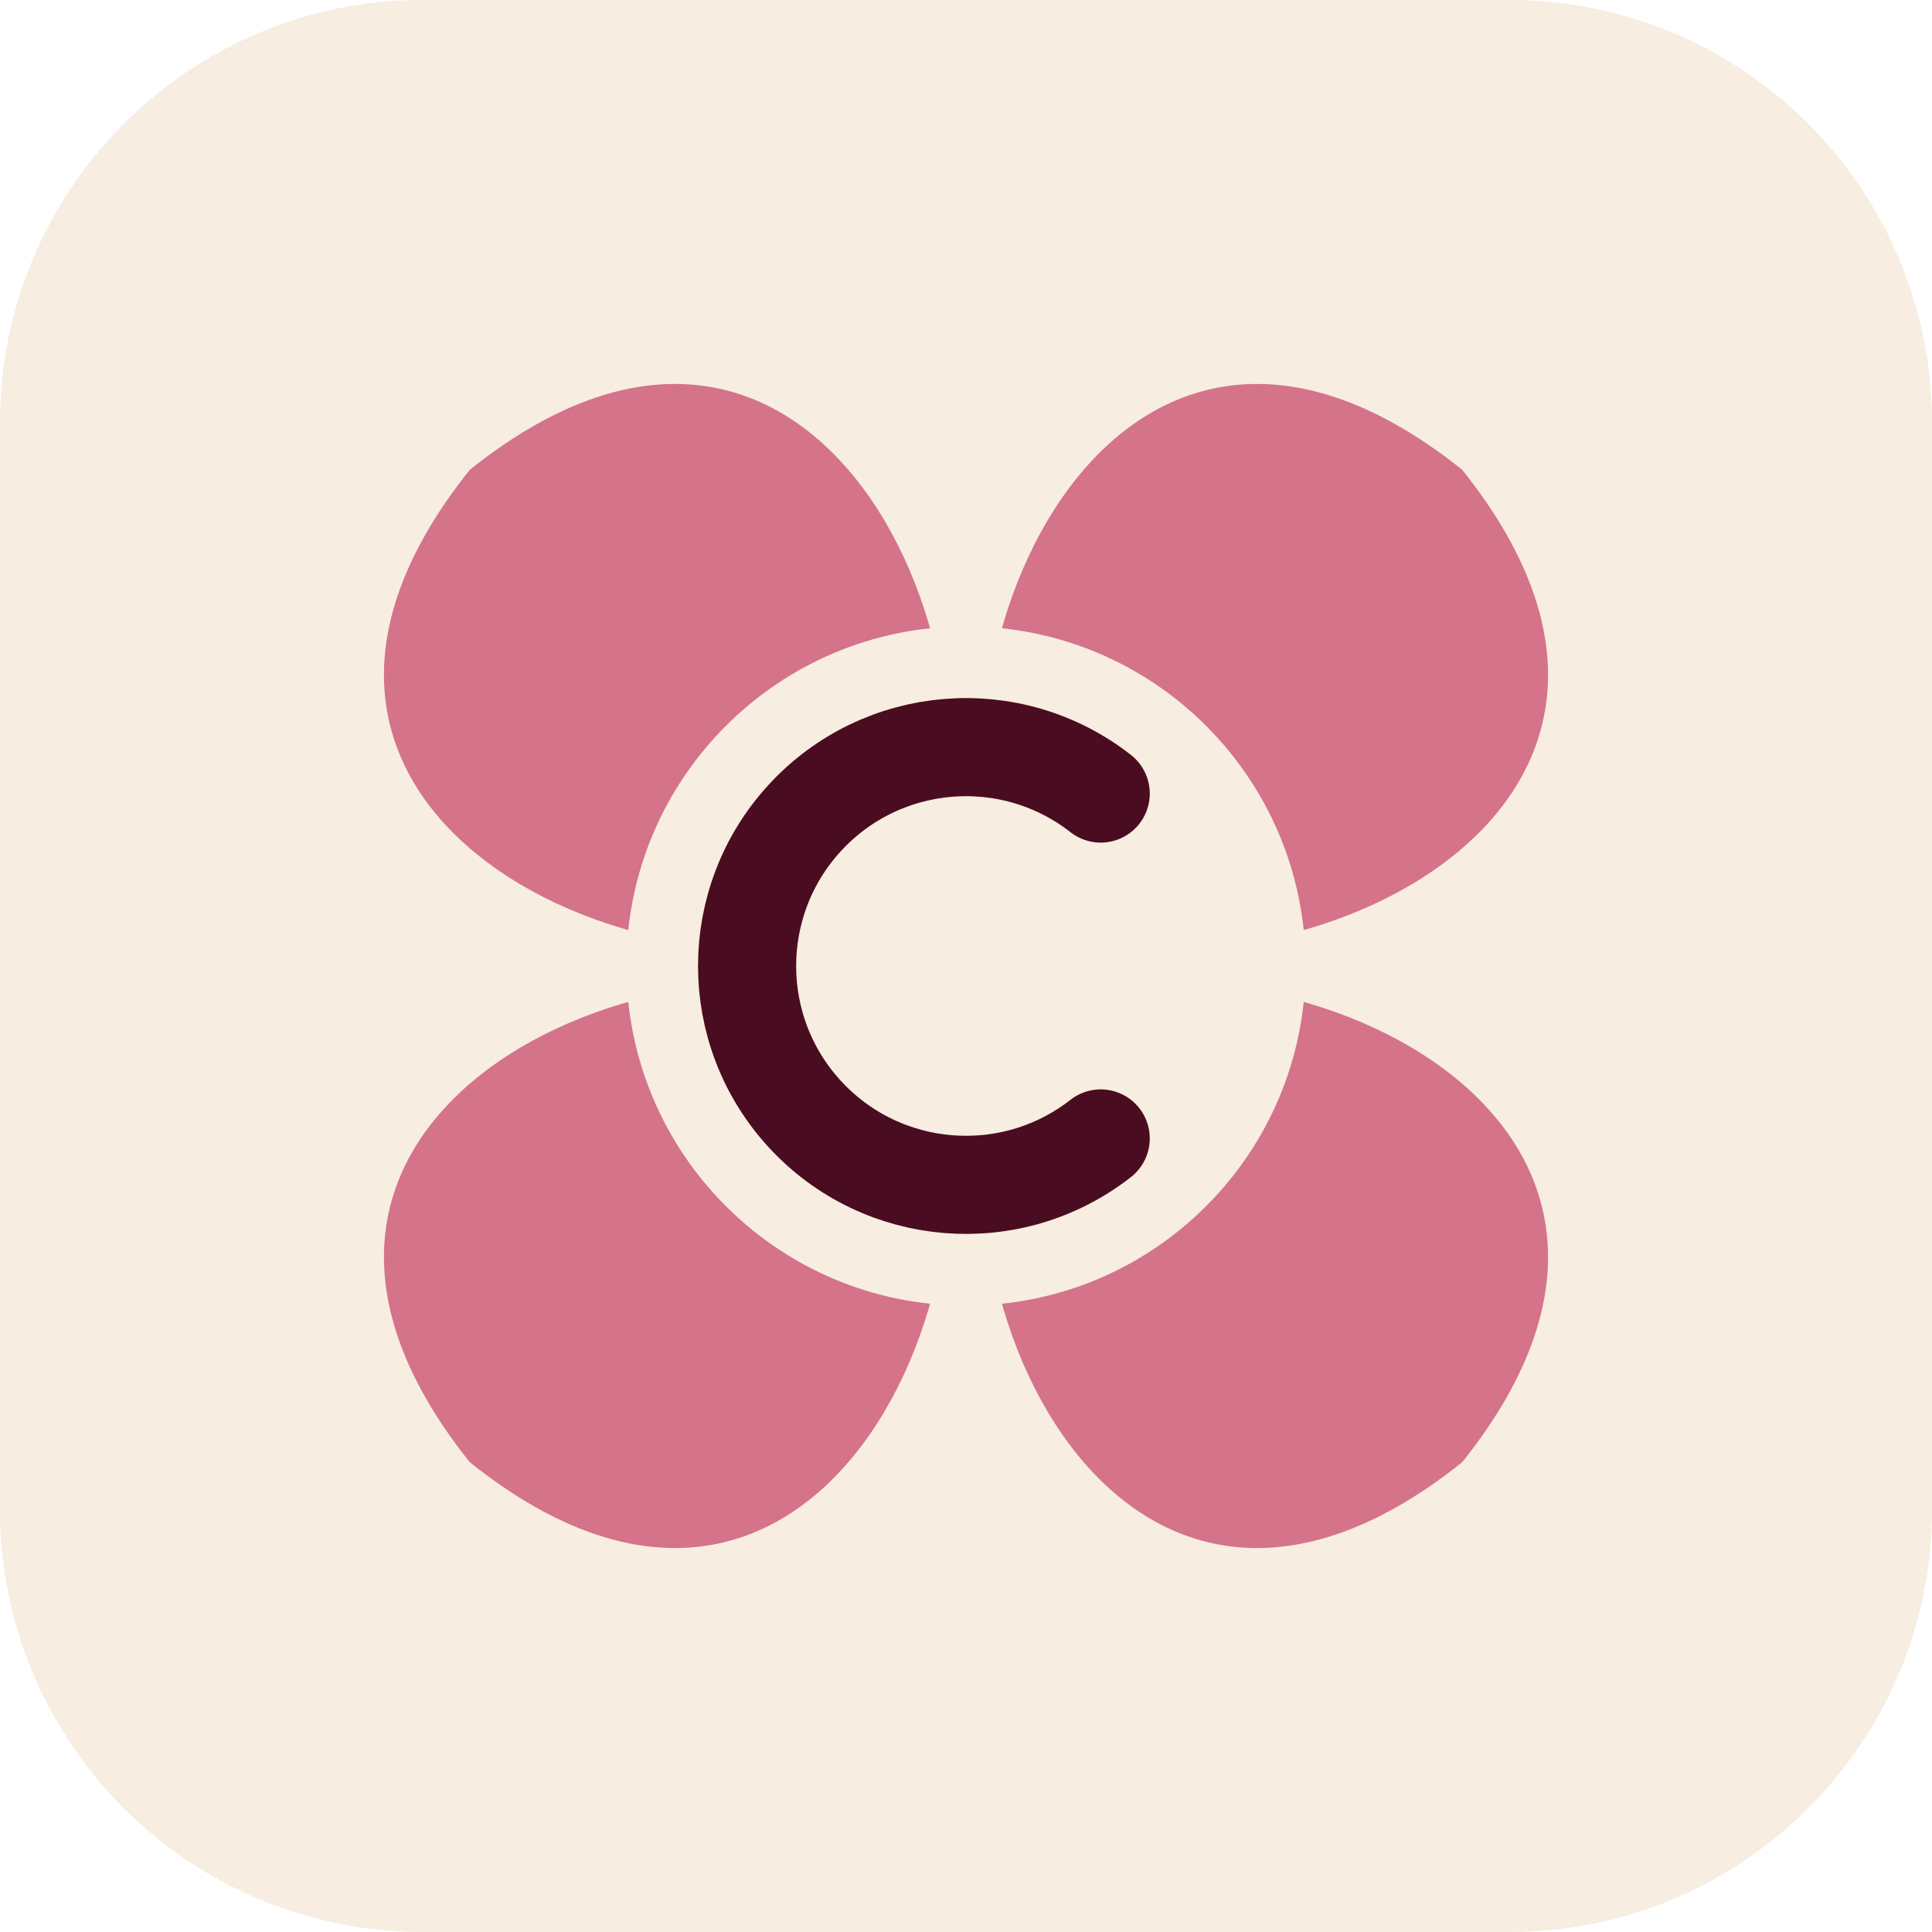
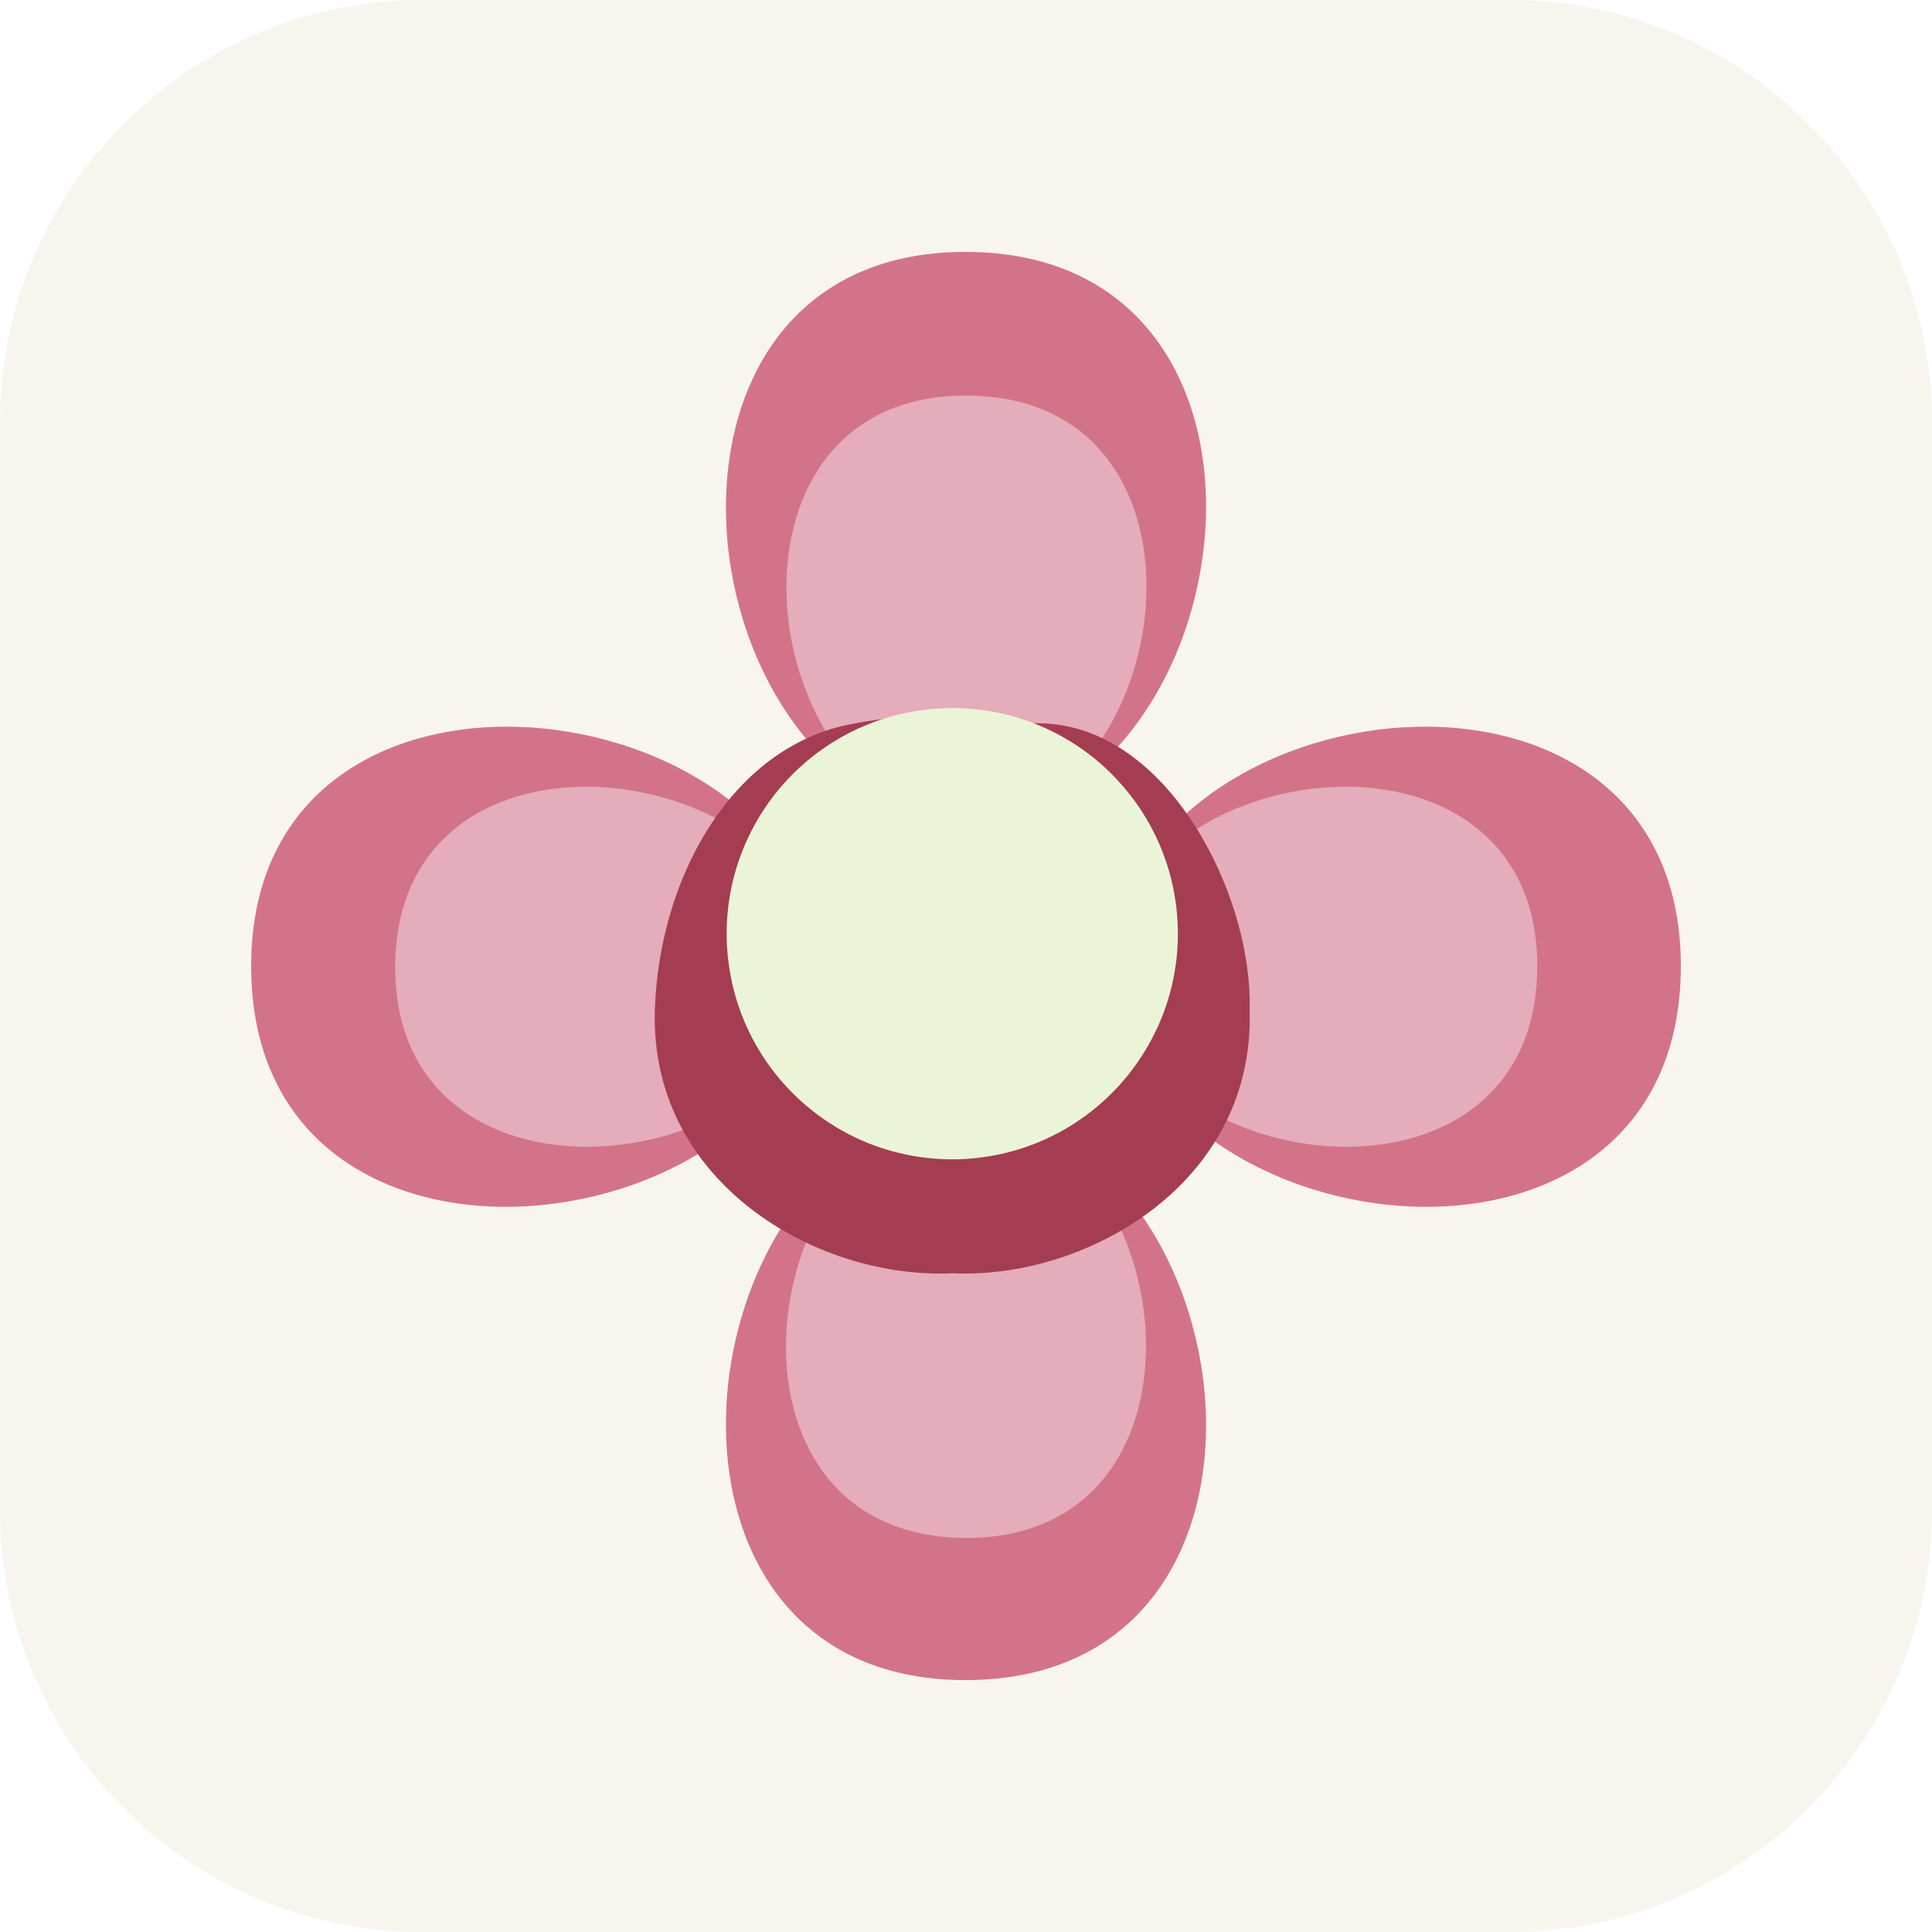
<svg xmlns="http://www.w3.org/2000/svg" viewBox="0 0 512 512" width="512" height="512">
-   <rect width="512" height="512" rx="112" fill="#F7EDE0" />
-   <path d="M 268.7 243.3 C 238.7 180.0 293.2 49.1 387.5 124.5 C 462.9 218.8 332.0 273.3 268.7 243.3 Z" fill="#D4738A" />
-   <path d="M 268.7 268.7 C 332.0 238.7 462.9 293.2 387.5 387.5 C 293.2 462.9 238.7 332.0 268.7 268.7 Z" fill="#D4738A" />
-   <path d="M 243.3 268.7 C 273.3 332.0 218.8 462.9 124.5 387.5 C 49.1 293.2 180.0 238.7 243.3 268.7 Z" fill="#D4738A" />
-   <path d="M 243.3 243.3 C 180.0 273.3 49.1 218.8 124.5 124.5 C 218.8 49.1 273.3 180.0 243.3 243.3 Z" fill="#D4738A" />
-   <circle cx="256" cy="256" r="90" fill="#F7EDE0" />
-   <path d="M 291.7 301.7 A 58.0 58.0 0 1 1 291.7 210.3" fill="none" stroke="#4A0C20" stroke-width="26" stroke-linecap="round" />
+   <rect width="512" height="512" rx="112" fill="#F8F4EE" />
+   <g transform="translate(-80.519 -67.212) scale(0.8413) translate(-559.544 940.211) scale(1,-1)" shape-rendering="geometricPrecision">
+     <path fill="#D37389" d="M 915.194 556.016 C 906.918 466.097 734.368 444.274 734.368 556.021 C 734.368 666.619 906.960 645.940 915.194 556.016 Z" />
+     <path fill="#D37389" d="M 1003.893 556.016 C 1012.169 466.097 1184.719 444.274 1184.719 556.021 C 1184.719 666.619 1012.127 645.940 1003.893 556.016 Z" />
+     <path fill="#D37389" d="M 959.321 600.143 C 1049.240 608.419 1071.063 780.969 959.316 780.969 C 848.718 780.969 869.397 608.377 959.321 600.143 Z" />
+     <path fill="#D37389" d="M 959.321 511.914 C 1049.240 503.638 1071.063 331.088 959.316 331.088 C 848.718 331.088 869.397 503.680 959.321 511.914 Z" />
+     <path fill="#E5ACBB" d="M 1003.893 555.961 C 1010.099 488.529 1139.497 472.163 1139.497 555.964 C 1139.497 638.904 1010.067 623.396 1003.893 555.961 Z" />
+     <path fill="#E5ACBB" d="M 959.711 511.475 C 892.279 505.269 875.913 375.871 959.714 375.870 C 1042.654 375.870 1027.146 505.300 959.711 511.475 Z" />
+     <path fill="#E5ACBB" d="M 915.343 555.627 C 909.137 623.059 779.738 639.425 779.738 555.624 C 779.738 472.684 909.169 488.192 915.343 555.627 Z" />
+     <path fill="#E5ACBB" d="M 959.525 600.112 C 1026.957 606.318 1043.323 735.716 959.522 735.716 C 876.582 735.717 892.090 606.286 959.525 600.112 Z" />
+     <path fill="#A43D52" d="M 1048.890 542.342 C 1050.658 489.136 1000.506 459.158 959.356 459.158 C 958.071 459.158 956.704 459.158 955.257 459.239 C 953.811 459.158 952.445 459.158 951.078 459.158 C 909.928 459.158 859.777 489.136 861.545 542.341 C 862.355 566.720 870.685 592.783 887.363 611.276 C 895.874 620.713 906.703 627.941 919.041 631.244 C 925.092 632.864 951.360 637.800 954.936 630.670 C 955.017 630.509 955.097 630.268 955.257 630.107 C 955.338 630.268 955.418 630.509 955.820 630.750 C 968.383 630.750 979.345 634.325 992.392 631.325 C 1027.308 623.295 1049.778 575.440 1048.890 542.342 Z" />
+     <path fill="#EBF4D7" d="M 1025.778 574.648 C 1030.437 535.704 1002.603 500.305 963.660 495.645 C 962.669 495.527 961.680 495.408 960.682 495.356 L 960.022 495.277 C 949.125 494.576 938.605 496.330 928.978 500.132 C 928.912 500.124 928.904 500.191 928.838 500.183 C 905.487 509.574 887.856 531.031 884.657 557.764 C 882.327 577.235 888.132 595.873 899.405 610.210 L 900.102 611.097 C 911.314 624.824 927.699 634.484 946.775 636.766 C 965.389 638.993 983.213 633.828 997.234 623.521 C 998.187 622.832 999.074 622.135 999.960 621.438 C 1013.762 610.167 1023.488 593.789 1025.778 574.648 Z" />
+   </g>
</svg>
